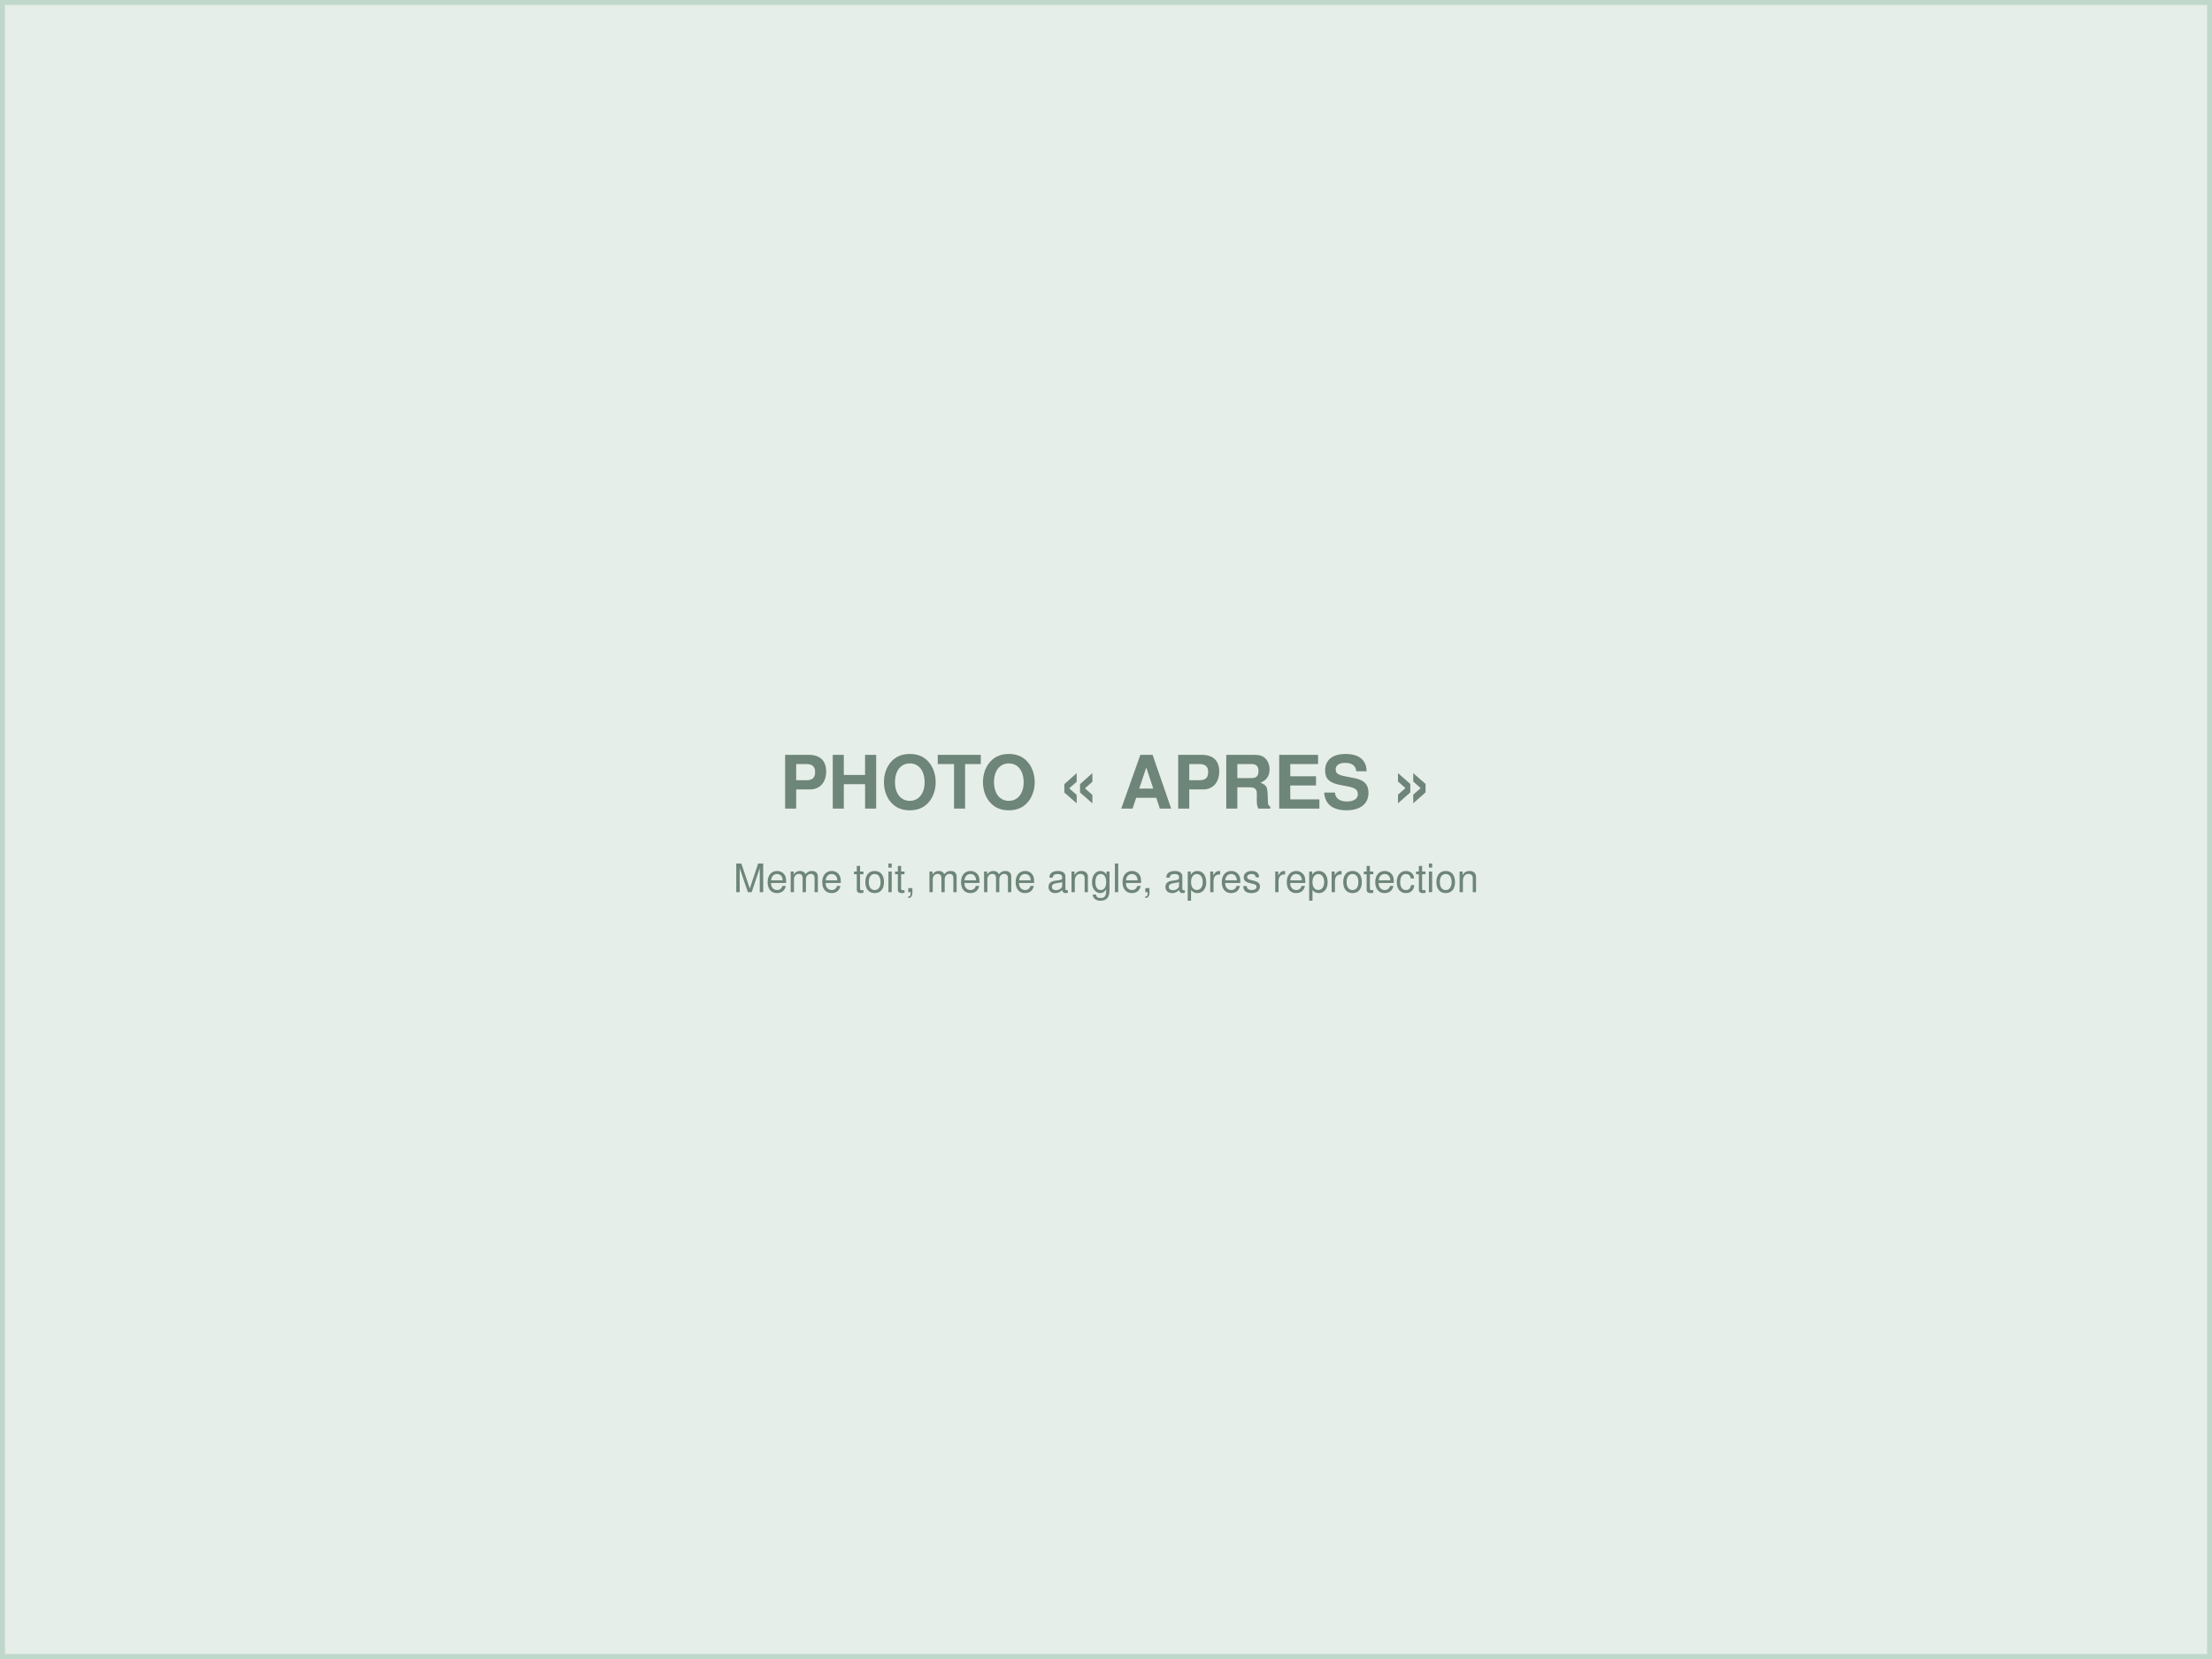
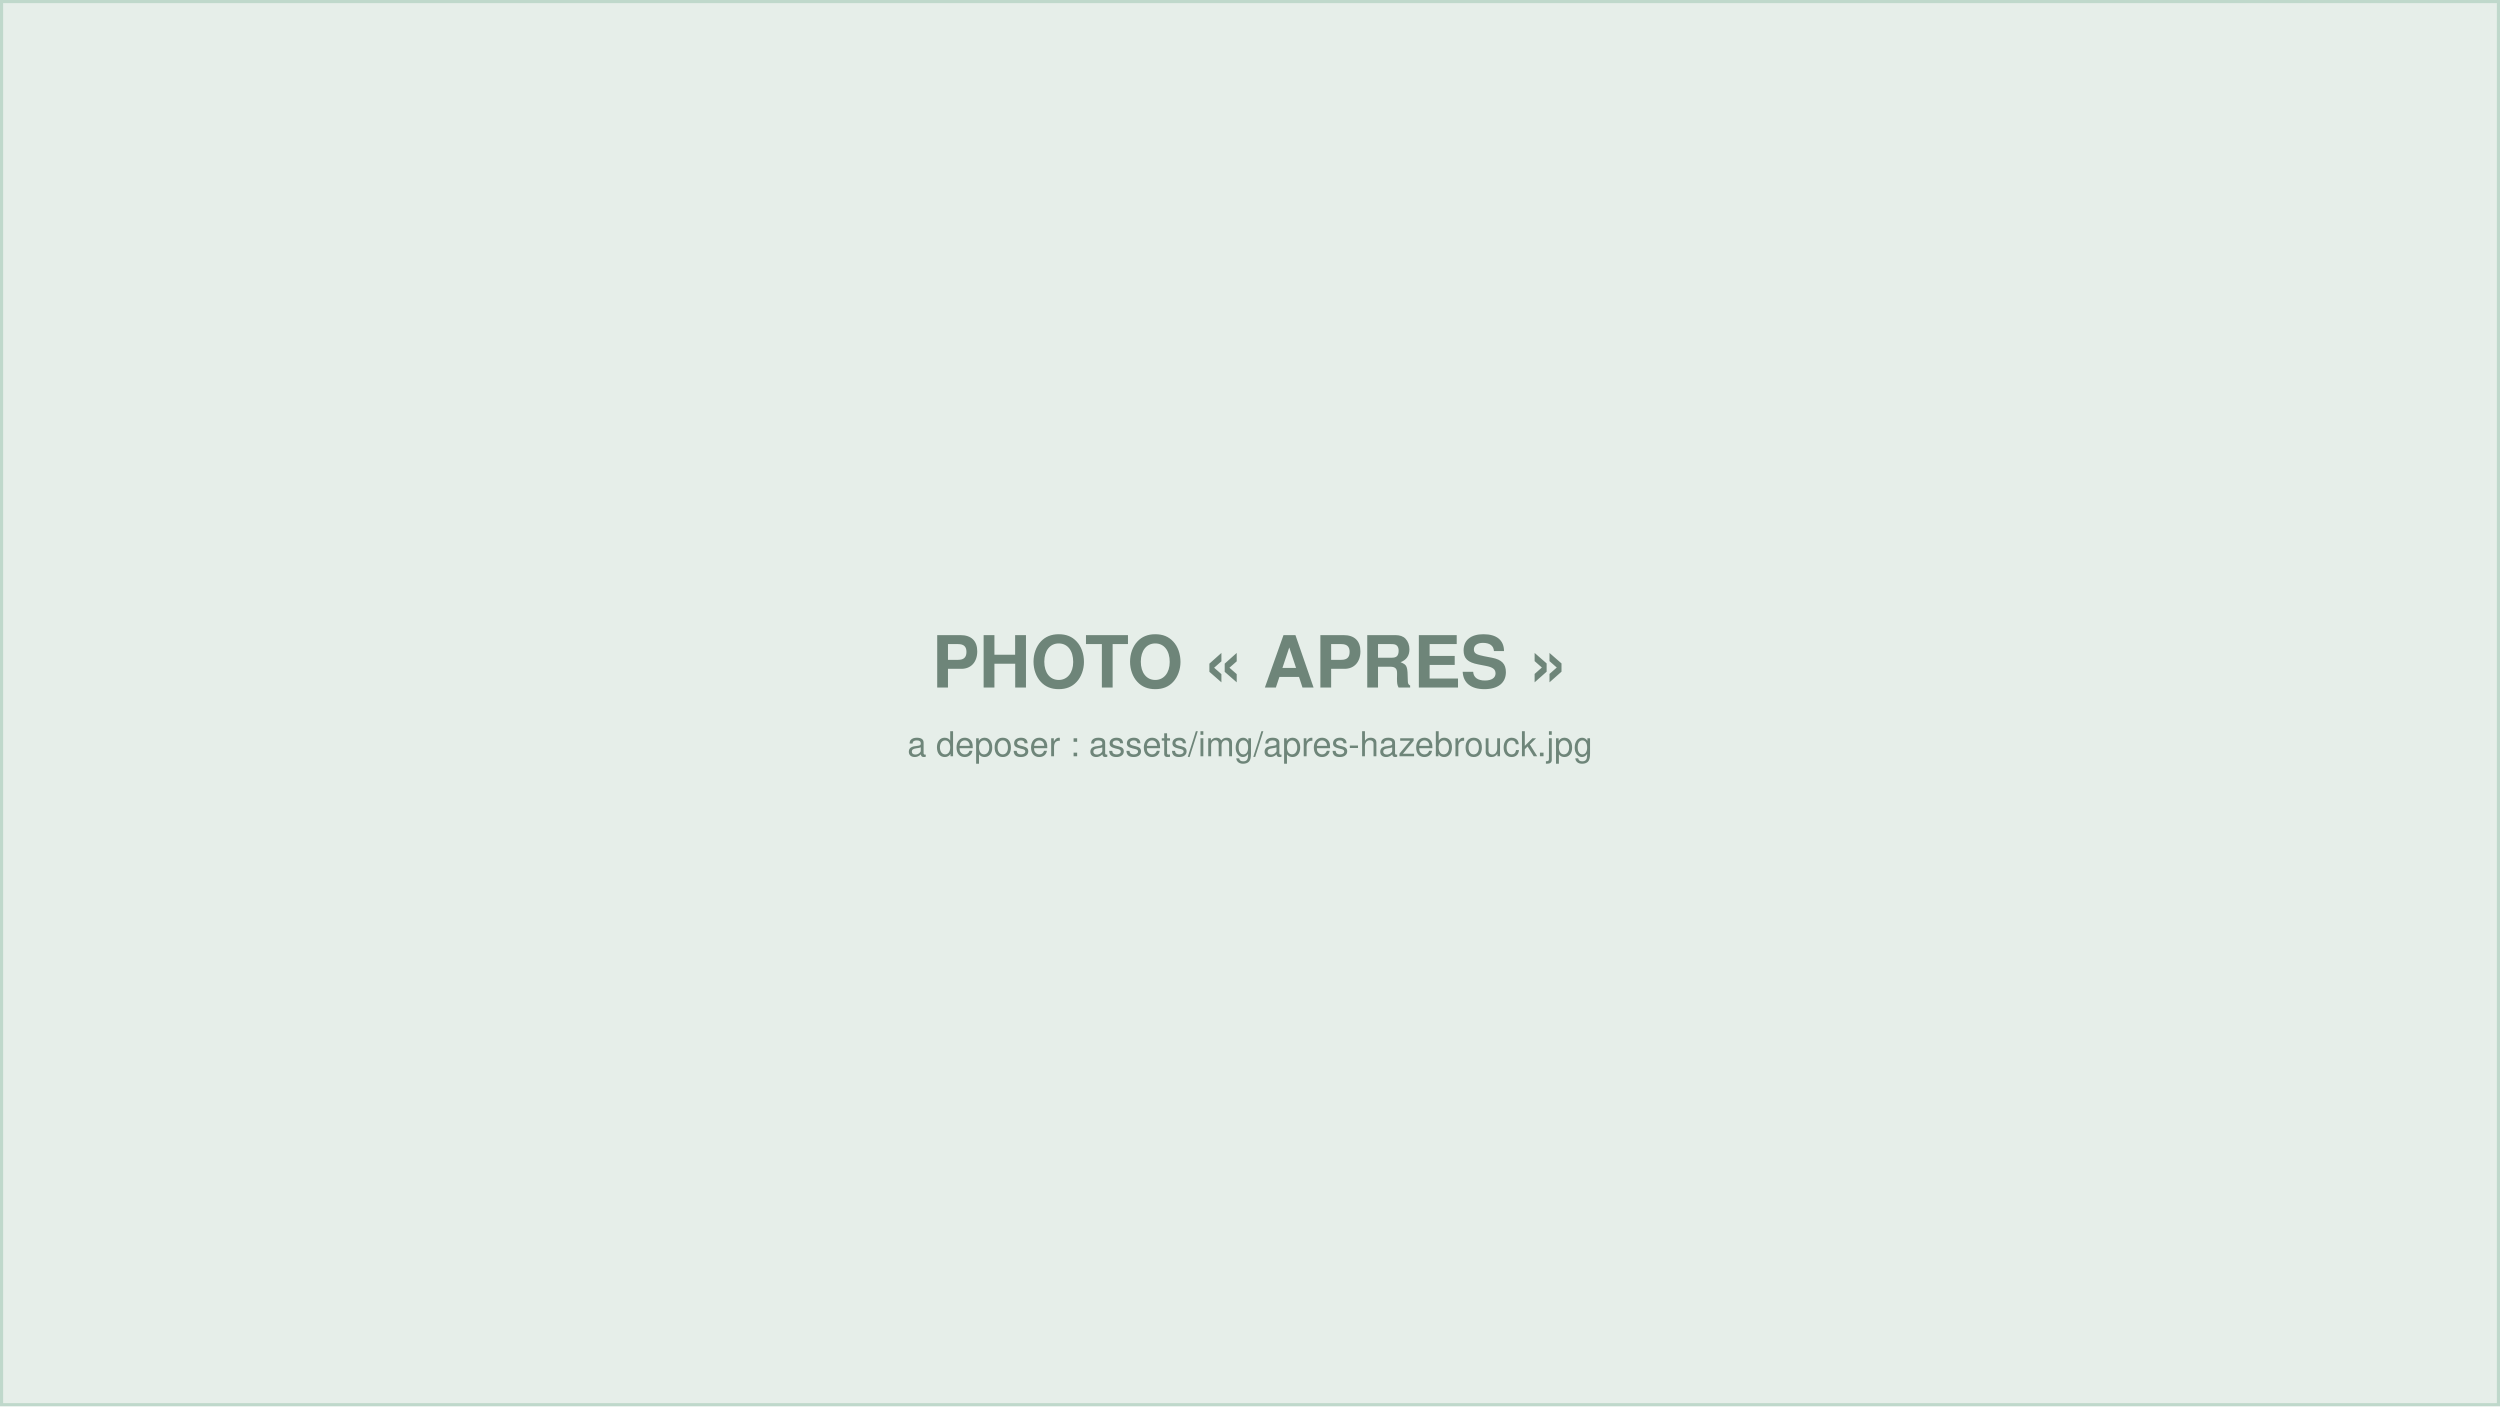
- <svg xmlns="http://www.w3.org/2000/svg" width="900" height="675" viewBox="0 0 900 675" role="img" aria-label="PHOTO « APRES »">
-   <rect width="900" height="675" fill="#E6EEE9" />
-   <rect x="1" y="1" width="898" height="673" fill="none" stroke="#BFD8CB" stroke-width="2" />
+ <svg xmlns="http://www.w3.org/2000/svg" width="1600" height="900" viewBox="0 0 1600 900" role="img" aria-label="PHOTO « APRES »">
+   <rect width="1600" height="900" fill="#E6EEE9" />
+   <rect x="1" y="1" width="1598" height="898" fill="none" stroke="#BFD8CB" stroke-width="2" />
  <g font-family="Helvetica, Arial, sans-serif" text-anchor="middle" fill="#6E8579">
-     <text x="450" y="329" font-size="30" font-weight="bold">PHOTO « APRES »</text>
-     <text x="450" y="363" font-size="16">Meme toit, meme angle, apres reprotection</text>
+     <text x="800" y="440" font-size="46" font-weight="bold">PHOTO « APRES »</text>
+     <text x="800" y="484" font-size="22">a deposer : assets/img/apres-hazebrouck.jpg</text>
  </g>
</svg>
